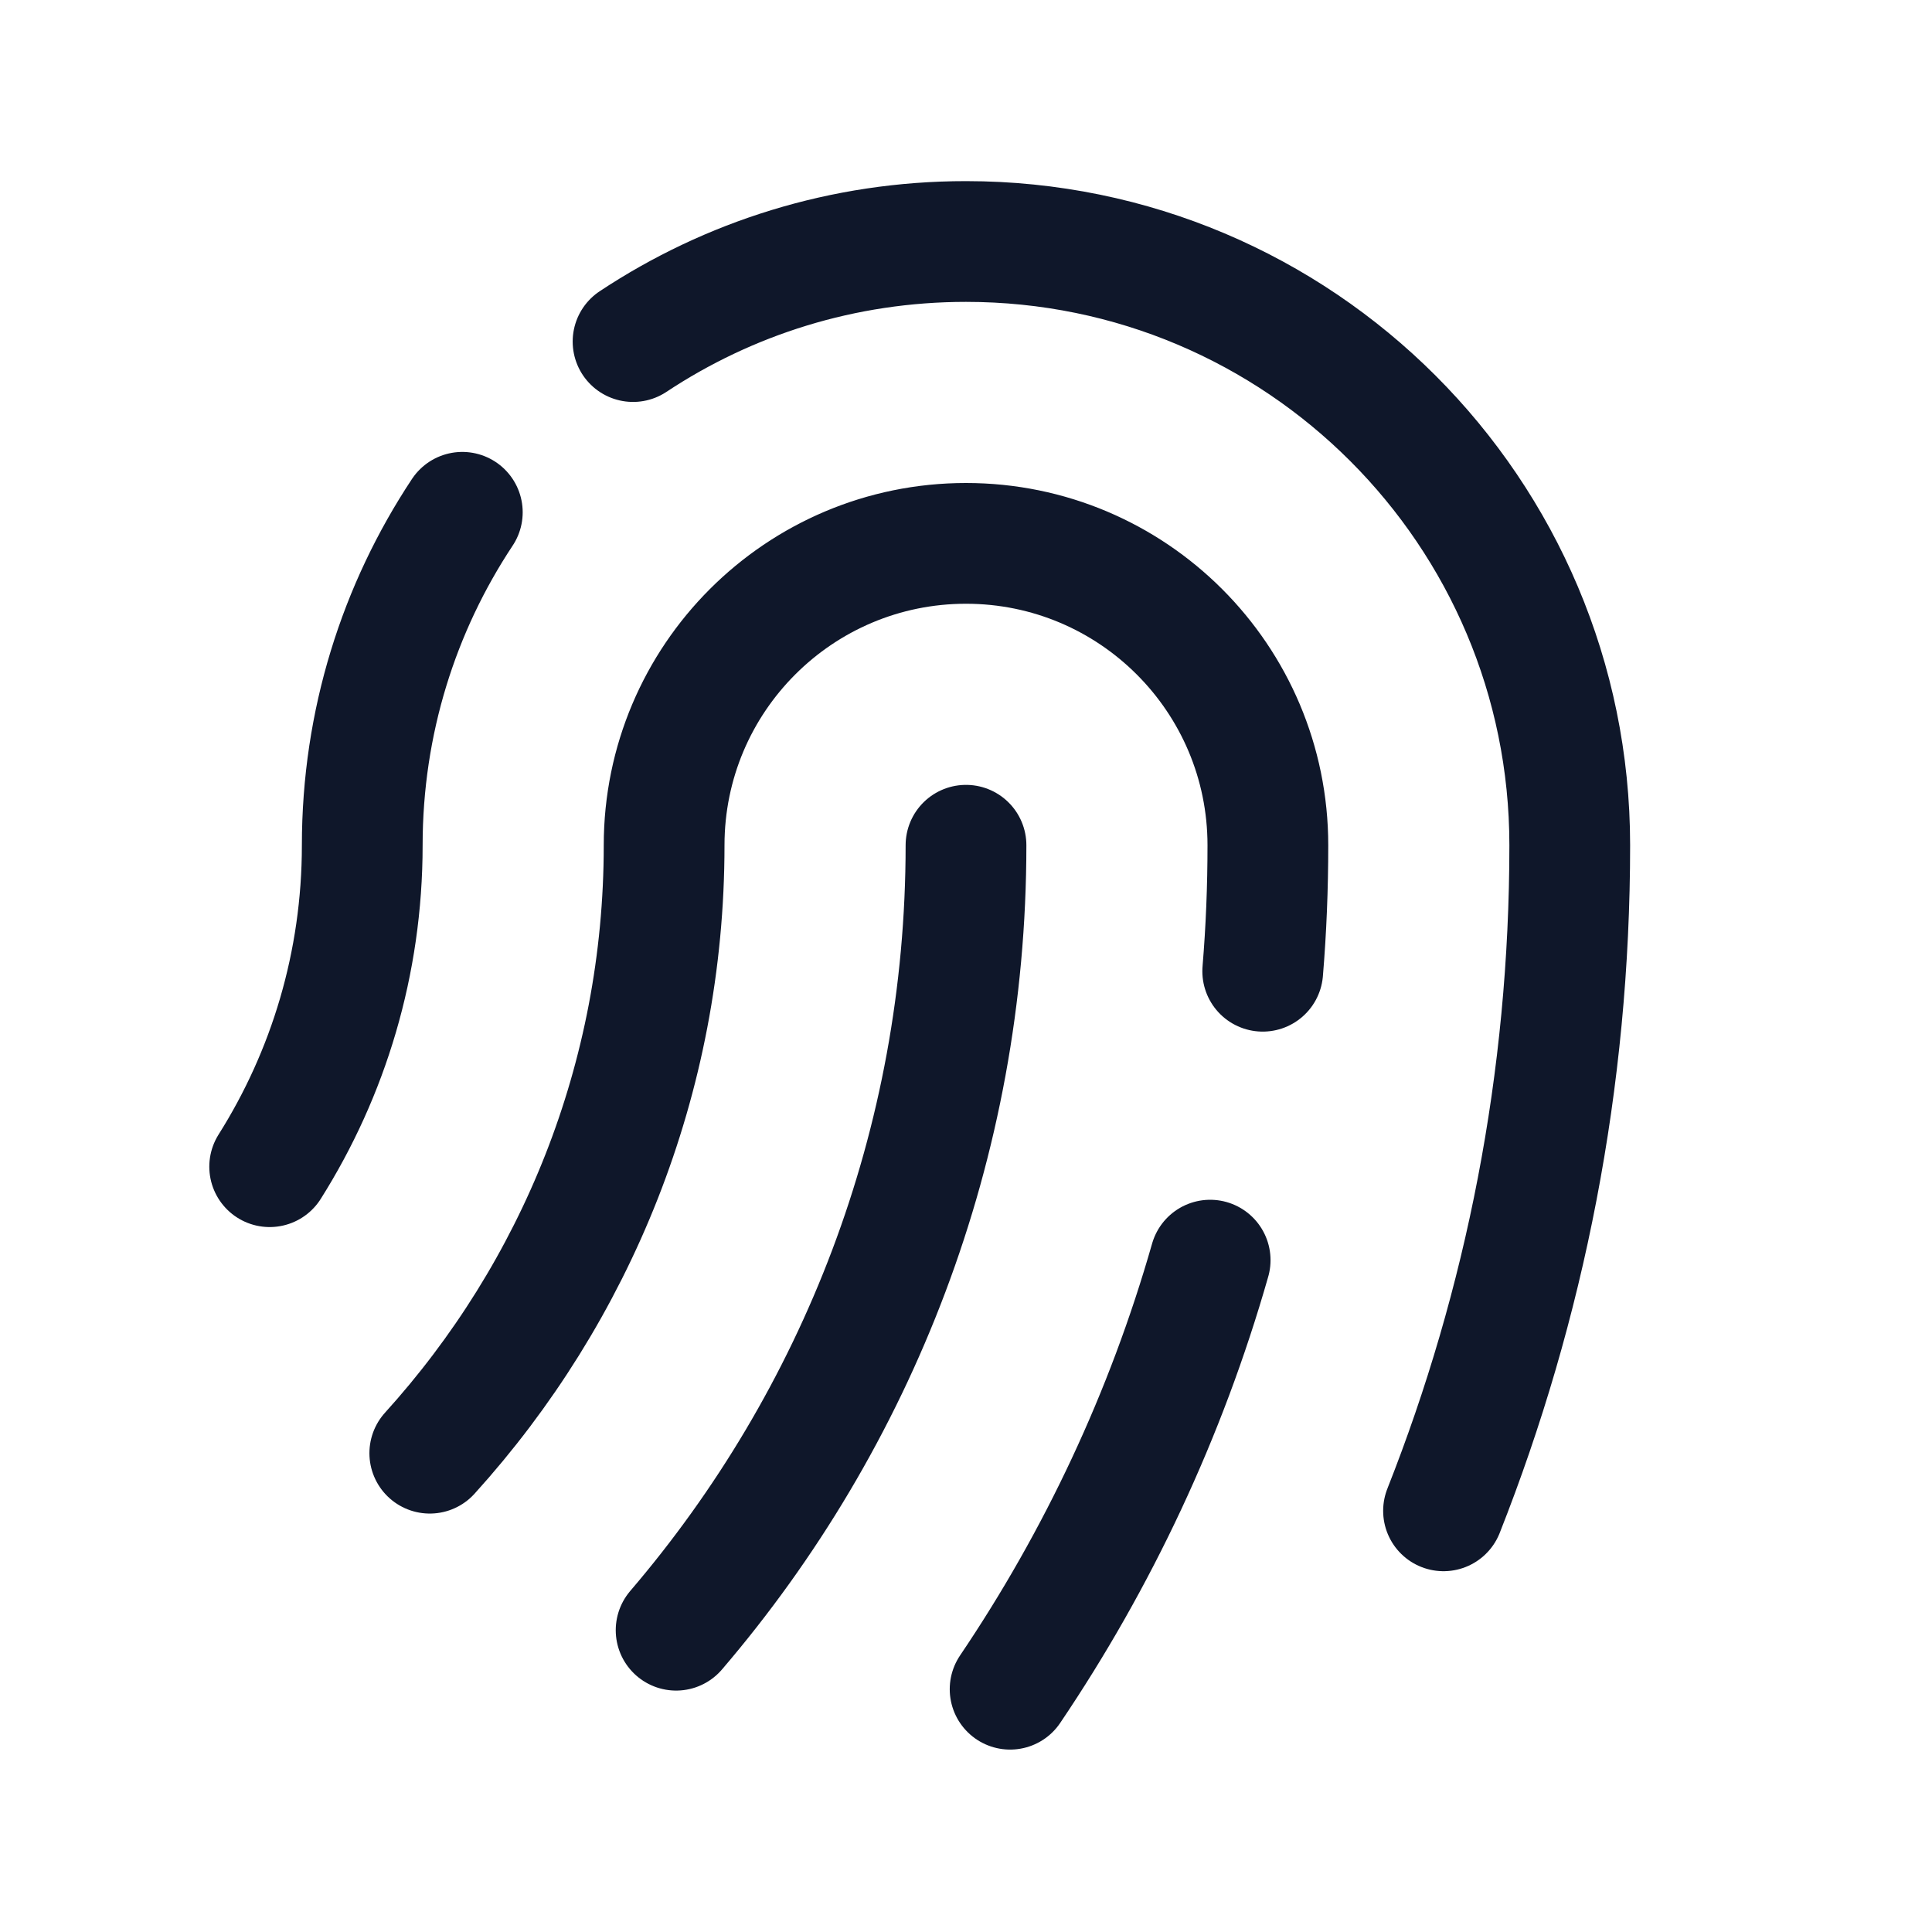
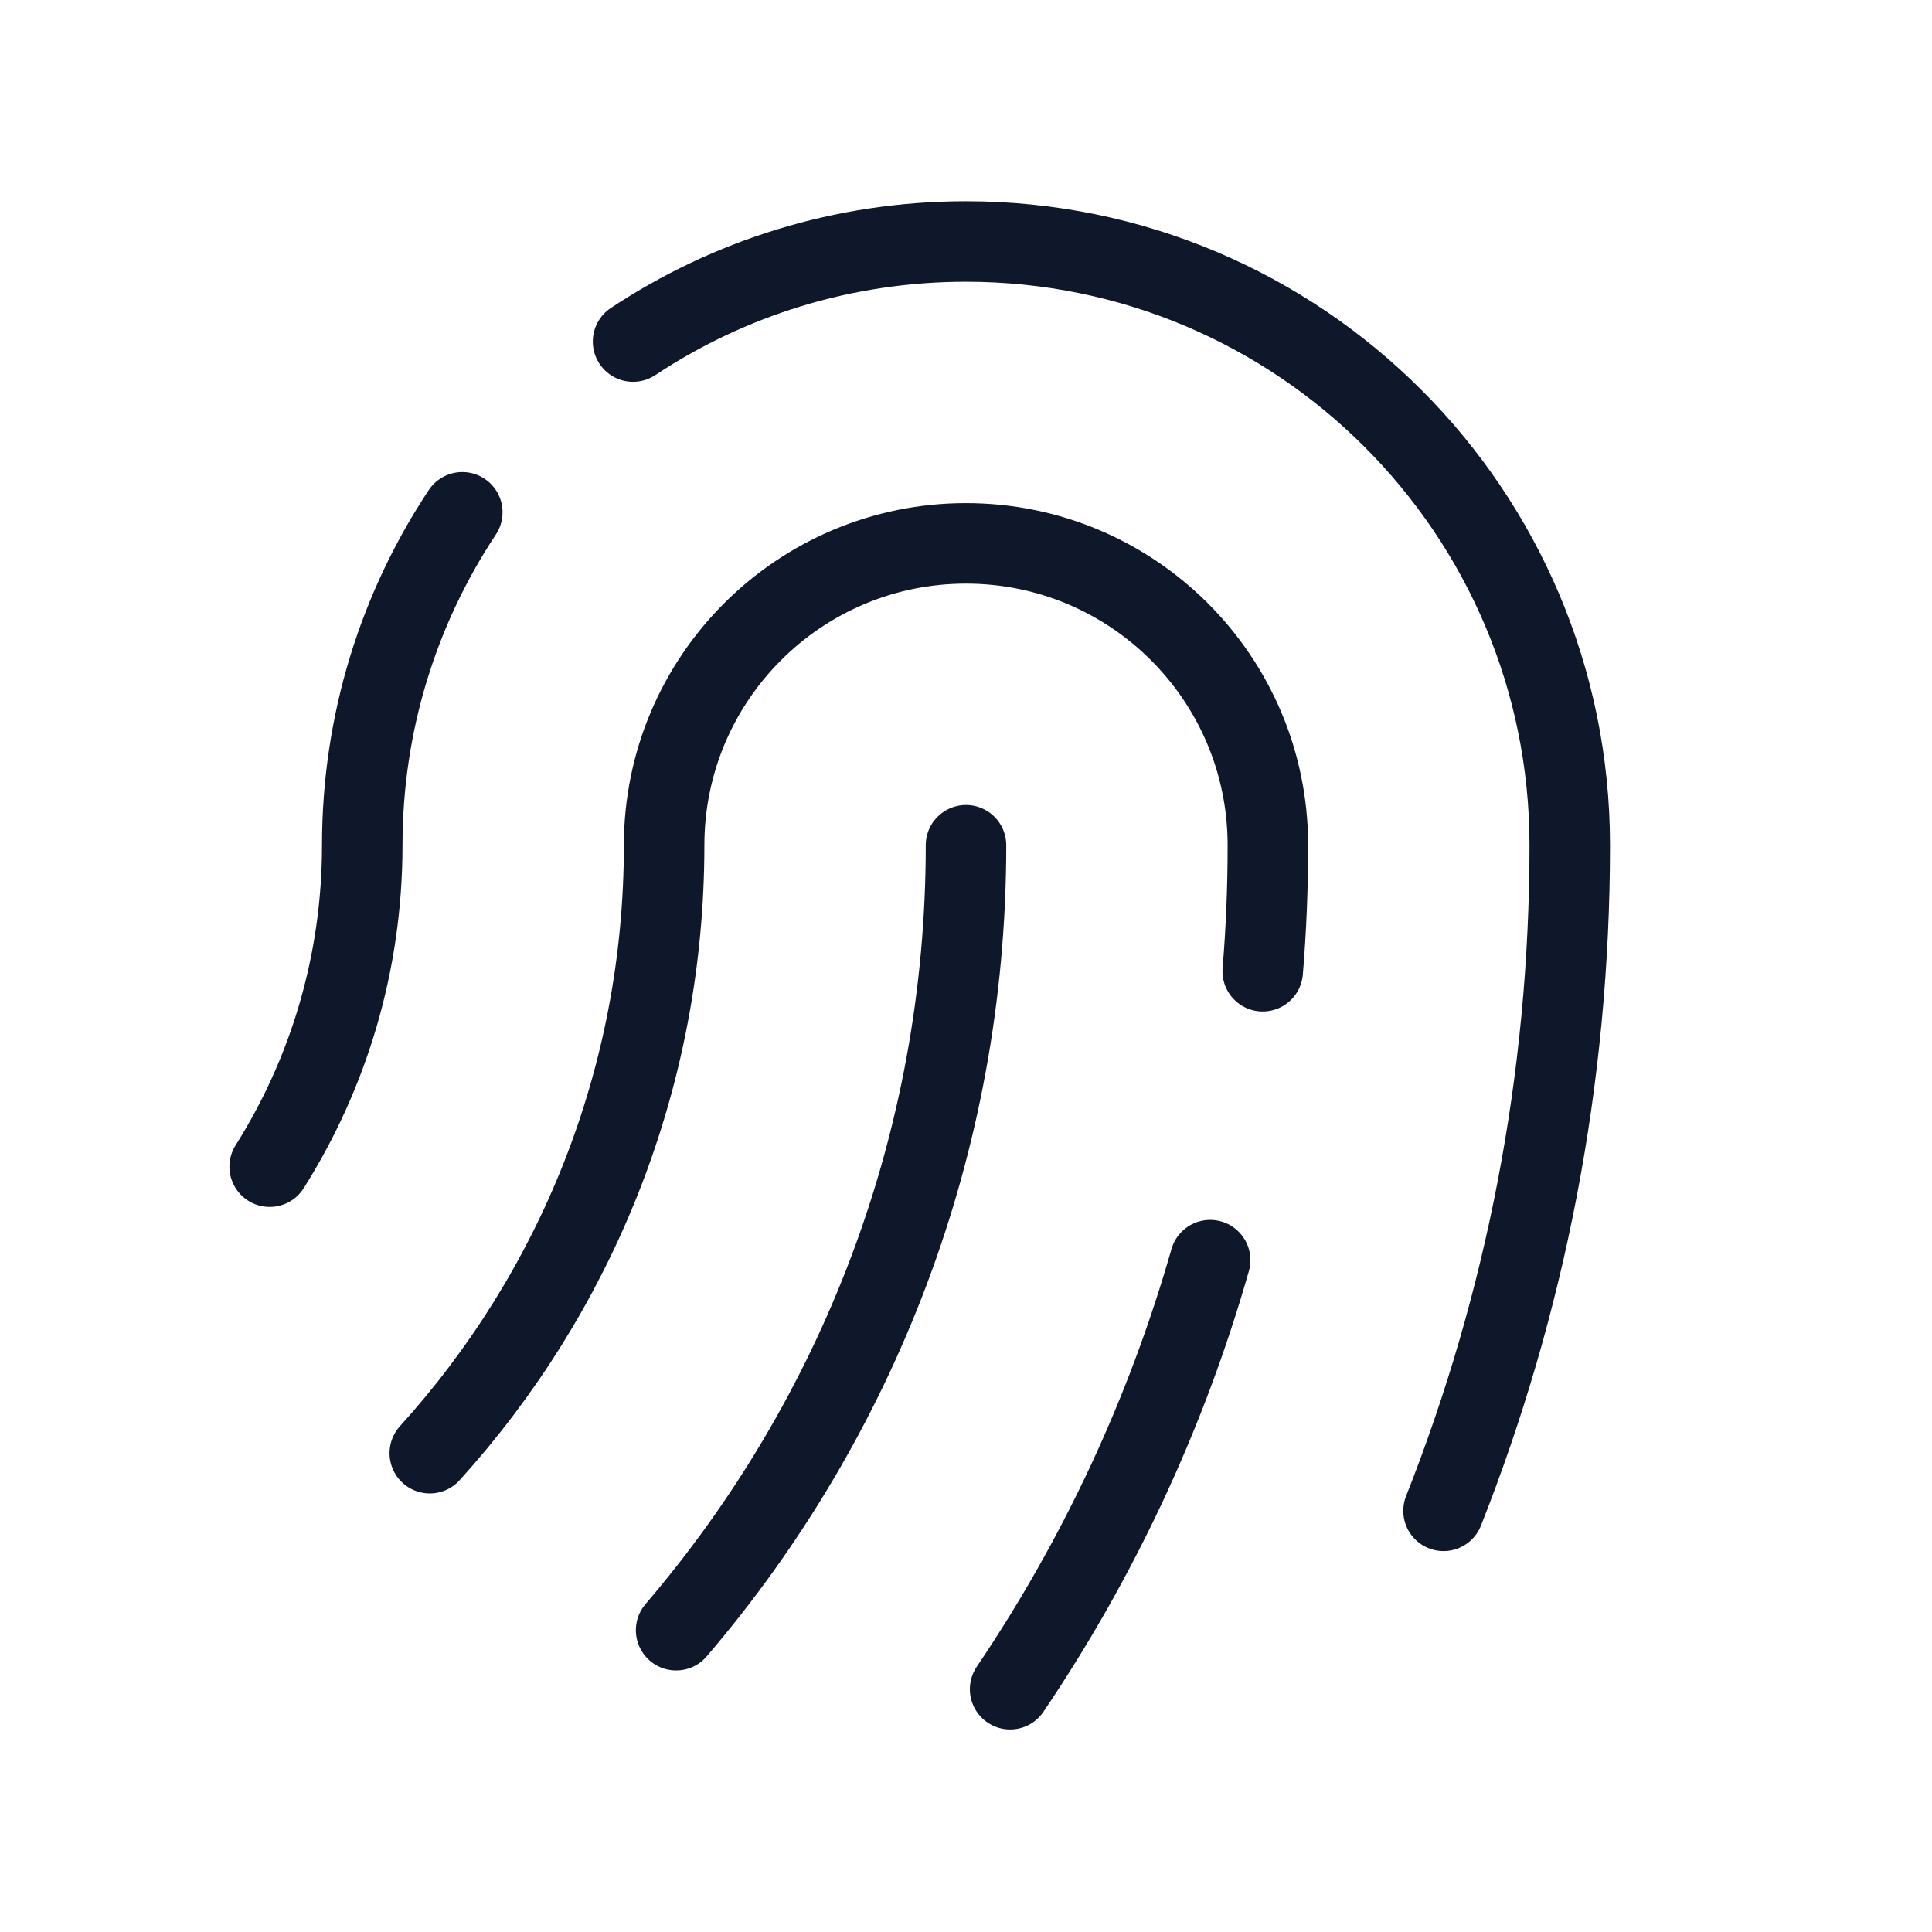
<svg xmlns="http://www.w3.org/2000/svg" width="24" height="24" viewBox="0 0 24 24" fill="none">
-   <path d="M7.864 4.243C9.05 3.457 10.471 3 12 3C16.142 3 19.5 6.358 19.5 10.5C19.5 13.419 18.944 16.209 17.932 18.768M5.743 6.364C4.957 7.55 4.5 8.971 4.5 10.5C4.5 11.968 4.079 13.337 3.35 14.493M5.339 18.052C7.148 16.055 8.25 13.406 8.25 10.5C8.25 8.429 9.929 6.75 12 6.75C14.071 6.75 15.75 8.429 15.75 10.5C15.75 11.027 15.729 11.549 15.686 12.065M12 10.5C12 14.223 10.644 17.628 8.399 20.251M15.033 15.654C14.485 17.574 13.639 19.369 12.548 20.984" stroke="#0F172A" stroke-width="1.5" stroke-linecap="round" stroke-linejoin="round" />
+   <path d="M7.864 4.243C9.05 3.457 10.471 3 12 3C16.142 3 19.5 6.358 19.5 10.5C19.5 13.419 18.944 16.209 17.932 18.768M5.743 6.364C4.957 7.55 4.5 8.971 4.5 10.5C4.5 11.968 4.079 13.337 3.35 14.493M5.339 18.052C7.148 16.055 8.25 13.406 8.25 10.5C8.25 8.429 9.929 6.75 12 6.75C14.071 6.75 15.75 8.429 15.75 10.5C15.75 11.027 15.729 11.549 15.686 12.065M12 10.5C12 14.223 10.644 17.628 8.399 20.251M15.033 15.654C14.485 17.574 13.639 19.369 12.548 20.984" stroke="#0F172A" stroke-width="#strokeWidthToken#" stroke-linecap="round" stroke-linejoin="round" />
</svg>
